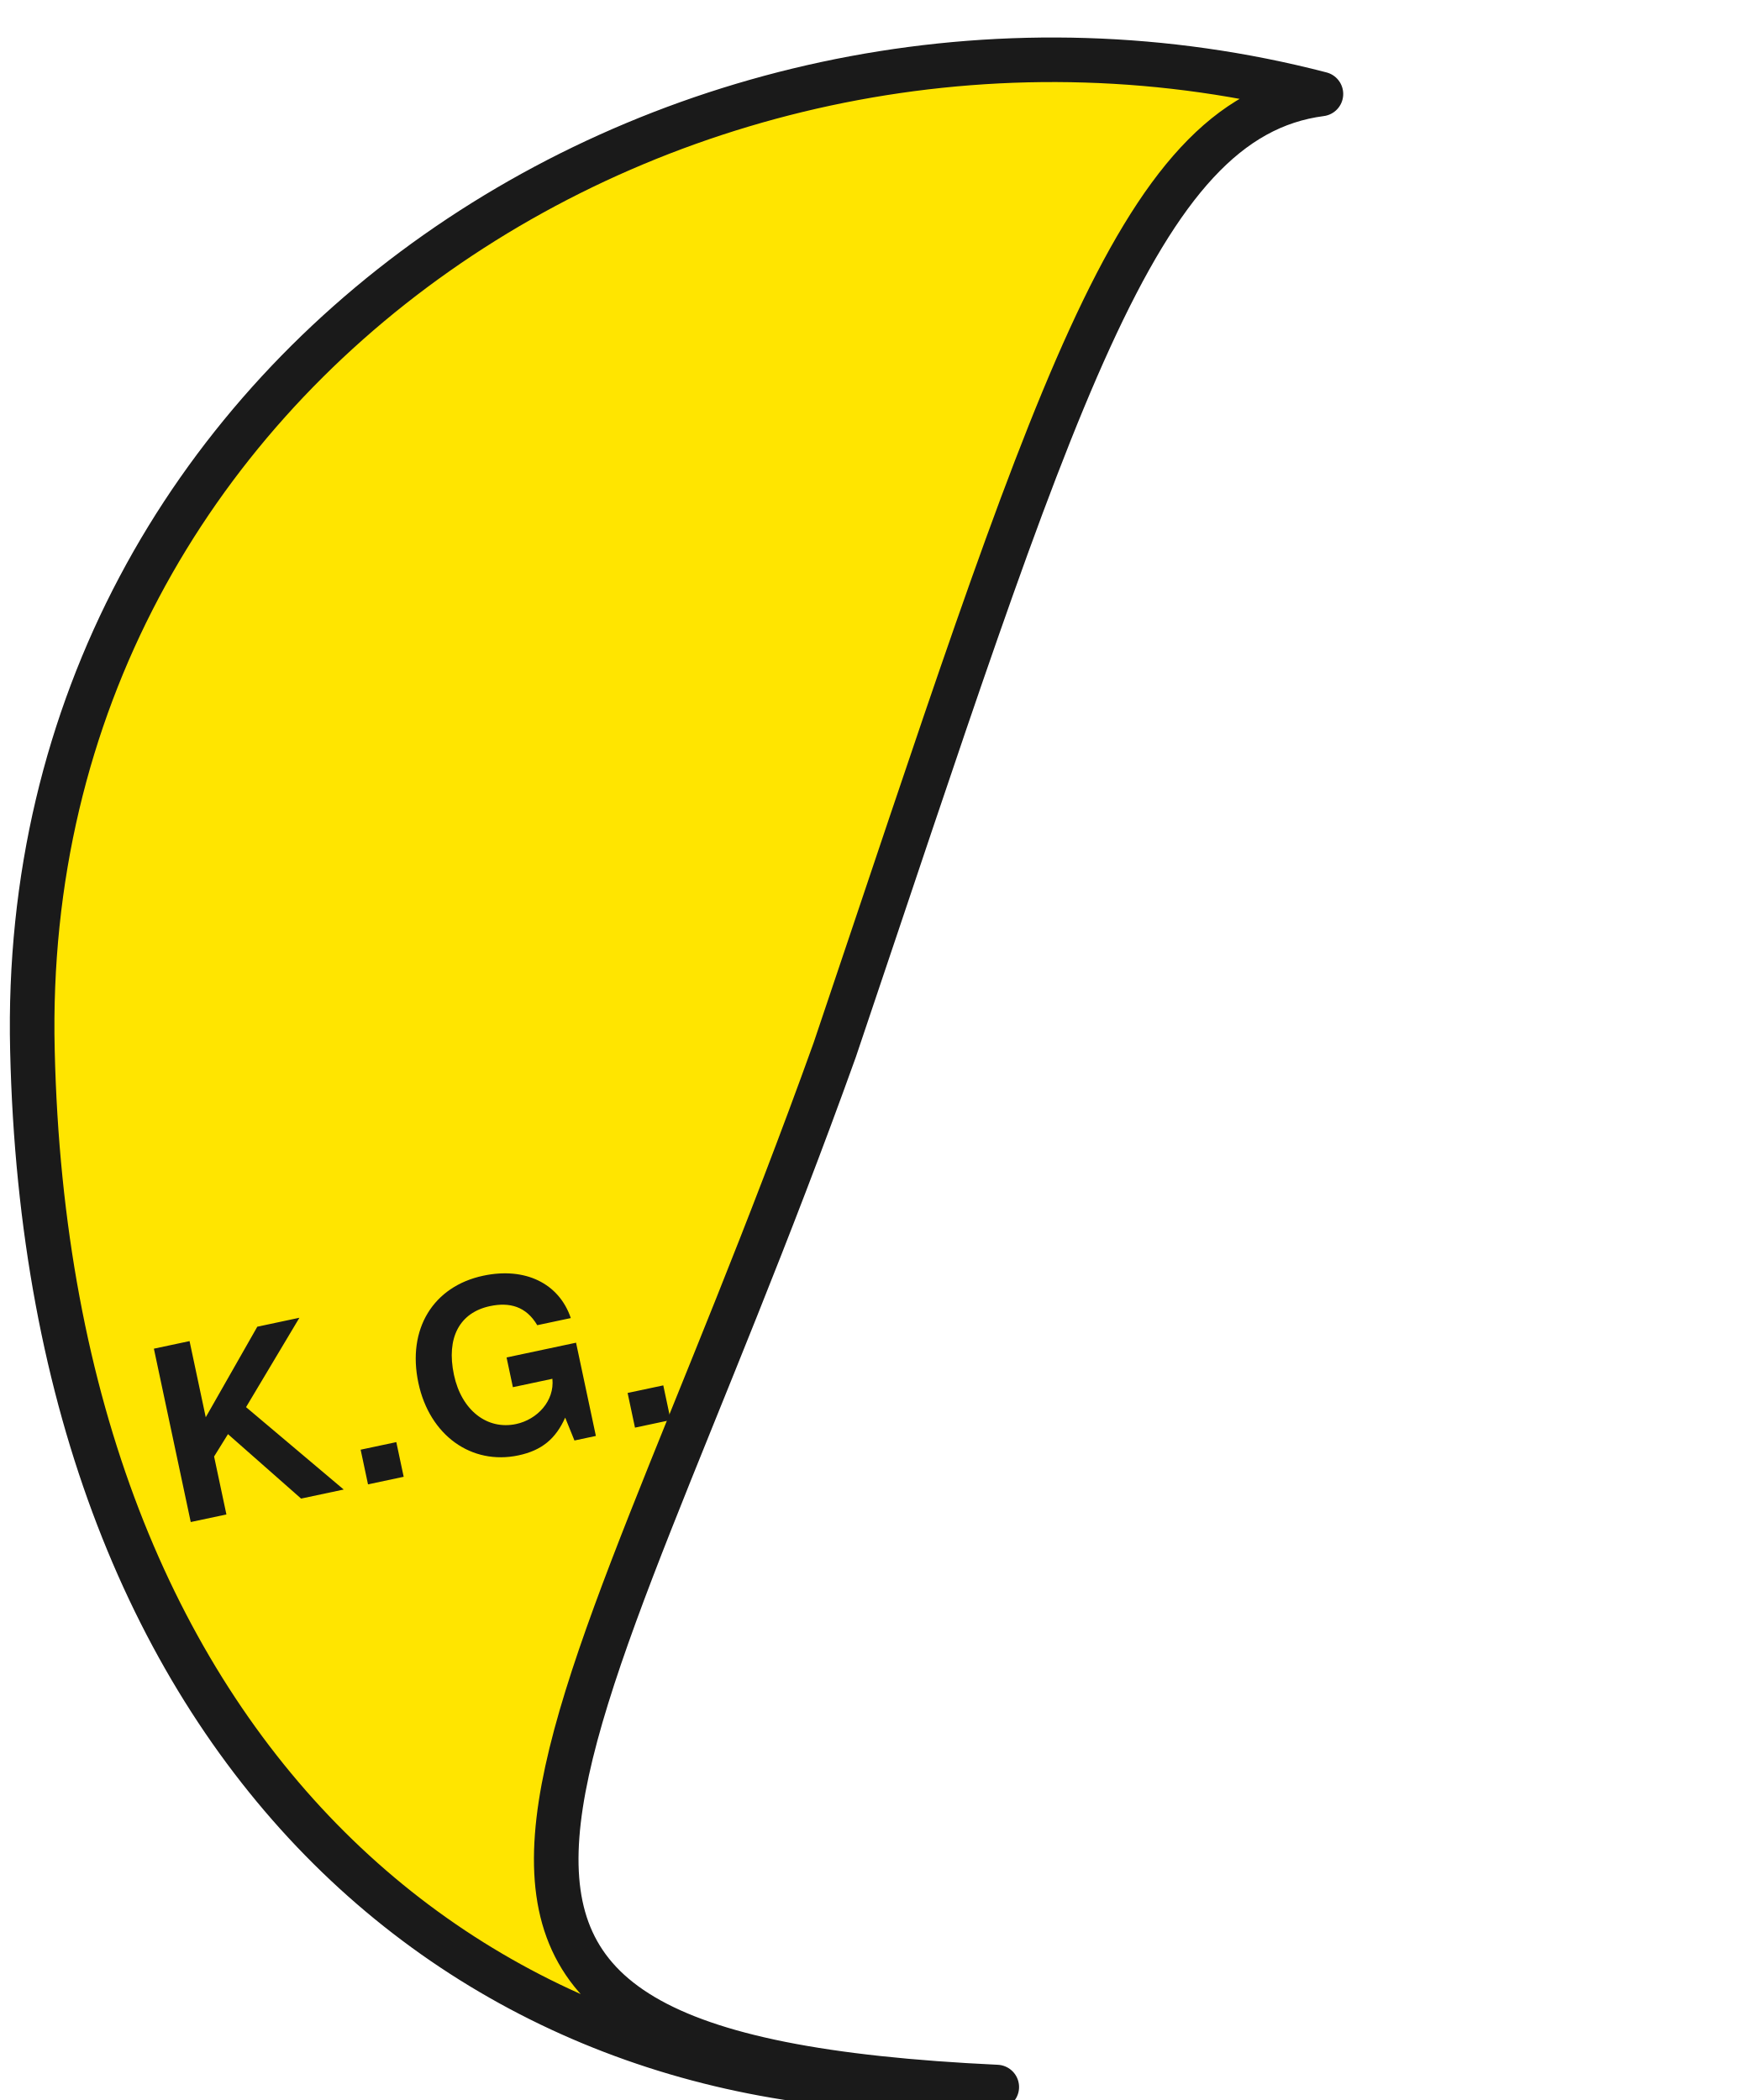
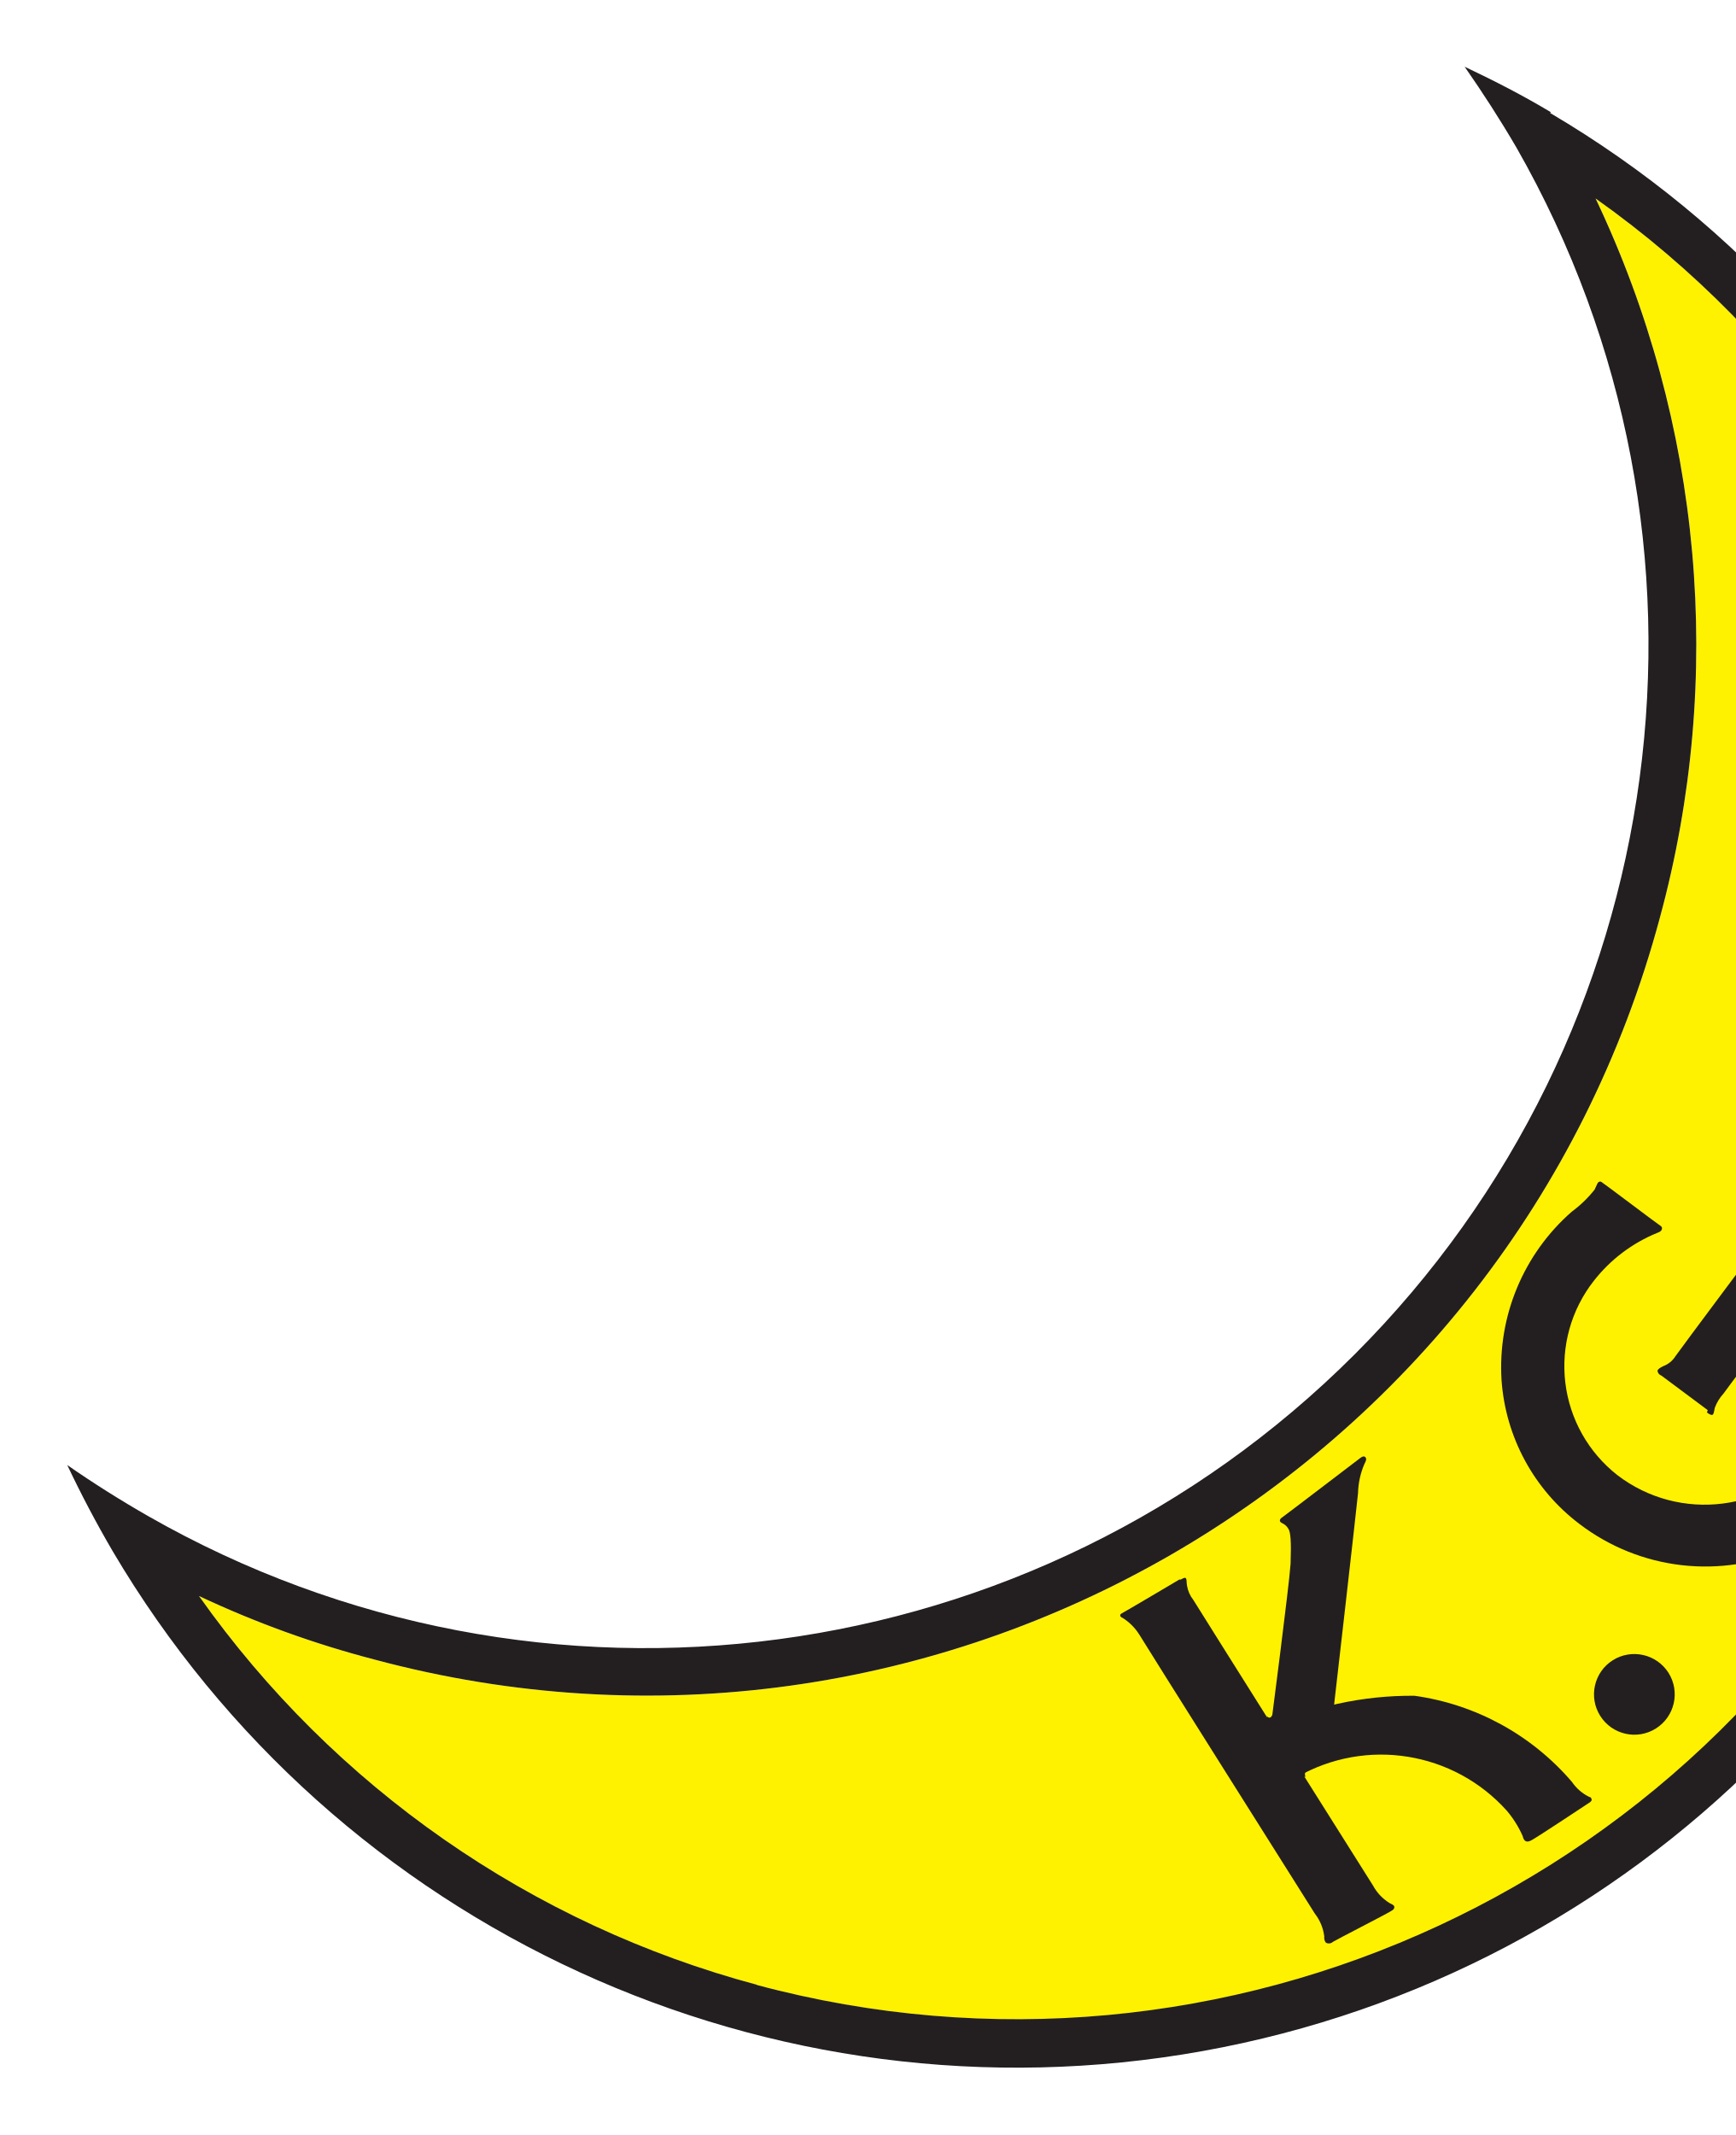
- <svg xmlns="http://www.w3.org/2000/svg" viewBox="-8 -8 216 256" width="200" height="240">
-   <path d="M 155 2            C 78 -18, -6 35, -4 120            C -2 208, 52 252, 115 248            C 30 244, 62 212, 95 120            C 122 40, 132 5, 155 2 Z" fill="#FFE500" stroke="#1a1a1a" stroke-width="5.5" stroke-linejoin="round" />
-   <text font-family="'Arial Black', Impact, 'Helvetica Neue', sans-serif" font-size="30" font-weight="900" fill="#1a1a1a" letter-spacing="1" text-anchor="middle" transform="translate(45, 172) rotate(-12)">K.G.</text>
+ <svg xmlns="http://www.w3.org/2000/svg" viewBox="-2 -2 52 64" width="200" height="246">
+   <path d="M18.418,55.234A29.957,29.957,0,0,1,1.68,43.573a30.258,30.258,0,0,0,5.243,1.9,31.463,31.463,0,0,0,38.555-22.24A31.168,31.168,0,0,0,43.55,1.68,30.052,30.052,0,0,1,18.395,55.234" transform="translate(2.27 2.27)" fill="#fff200" />
+   <path d="M44.479,1.364C43.656.87,42.787.423,41.893,0c.541.776,1.058,1.575,1.552,2.421A30.069,30.069,0,0,1,2.421,43.445C1.6,42.975.776,42.457,0,41.917c.423.893.87,1.74,1.364,2.586A31.477,31.477,0,1,0,44.456,1.387M20.688,57.5A29.957,29.957,0,0,1,3.95,45.843a30.258,30.258,0,0,0,5.243,1.9,31.463,31.463,0,0,0,38.555-22.24A31.168,31.168,0,0,0,45.819,3.95,30.052,30.052,0,0,1,20.665,57.5Z" fill="#231f20" />
+   <path d="M15.243,19.32s.118-.071.141-.047c.047.024.024.118.047.235a.923.923,0,0,0,.188.423c.141.235,5.219,8.3,5.384,8.557a1.406,1.406,0,0,0,.517.541c.118.047.141.094.118.141,0,.047-.071.071-.141.118s-1.622.846-1.693.893a.179.179,0,0,1-.212.024.253.253,0,0,1-.047-.188,1.39,1.39,0,0,0-.282-.682c-.282-.447-5.172-8.2-5.266-8.369a1.6,1.6,0,0,0-.494-.494c-.071-.024-.118-.094-.024-.141S15.2,19.32,15.2,19.32" transform="translate(18.14 26.029)" fill="#231f20" />
+   <path d="M15.35,25.782s.541-4.161.588-4.843c.024-.682,0-.964-.071-1.058a.4.4,0,0,0-.188-.165c-.094-.047-.071-.118,0-.165s2.257-1.716,2.351-1.787.141-.047.165,0,0,.094-.047.188a2.359,2.359,0,0,0-.188.87c-.071.705-.729,6.441-.729,6.441l-1.834.541" transform="translate(20.737 23.94)" fill="#231f20" />
+   <path d="M16.234,23.227a5.064,5.064,0,0,1,6.3,1.011,3.112,3.112,0,0,1,.47.752c.047.212.165.188.282.118.141-.071,1.693-1.1,1.693-1.1.047-.024.094-.071.094-.094,0-.047-.024-.094-.071-.094a1.328,1.328,0,0,1-.517-.447,7.593,7.593,0,0,0-4.725-2.586,10.324,10.324,0,0,0-4.49.987l1.011,1.481" transform="translate(20.628 28.046)" fill="#231f20" />
+   <path d="M21.7,20.8a1.21,1.21,0,1,1-1.669-.376A1.214,1.214,0,0,1,21.7,20.8" transform="translate(26.304 27.344)" fill="#231f20" />
+   <path d="M25.422,14.8a1.21,1.21,0,1,1-1.669-.376,1.214,1.214,0,0,1,1.669.376" transform="translate(31.329 19.239)" fill="#231f20" />
+   <path d="M15.29,21.034c.094.141.165.047.188-.024l.094.235-.118.094-.141-.047v-.235" transform="translate(20.655 28.383)" fill="#231f20" />
+   <path d="M16.2,20.864a.048.048,0,0,0,.071.047l-.071.047H16.08l.094-.118" transform="translate(21.723 28.153)" fill="#231f20" />
+   <path d="M15.858,21.9s-.047-.141.024-.165h-.071l-.071.047v.094l.141.024" transform="translate(21.263 29.369)" fill="#231f20" />
+   <path d="M24.457,21.137s.118.094.165.071.047-.118.071-.212a1.3,1.3,0,0,1,.259-.423c.094-.141,1.434-1.9,1.5-2.022a.168.168,0,0,1,.259-.024c.071.047,1.5,1.128,1.81,1.34.282.235.165.658.141.823a5.44,5.44,0,0,1-.893,1.575,4.308,4.308,0,0,1-5.995.752,4.148,4.148,0,0,1-.705-5.83,4.631,4.631,0,0,1,1.9-1.434c.141-.047.141-.118.141-.141a.084.084,0,0,0-.047-.071c-.047-.024-1.693-1.269-1.74-1.293-.024-.024-.071-.047-.094-.024-.047,0-.071.094-.141.235a3.606,3.606,0,0,1-.682.658A6.2,6.2,0,0,0,18.3,20.173a5.924,5.924,0,0,0,2.327,4.3,6.222,6.222,0,0,0,6.347.729,6.647,6.647,0,0,0,3.479-4.185,7.376,7.376,0,0,1,.517-1.693c.047-.188-.047-.212-.118-.212a.173.173,0,0,1-.141-.047c-.047-.047-4.3-3.221-4.349-3.244-.047-.047-.141,0-.165.024,0,0-2.515,3.362-2.68,3.6a.738.738,0,0,1-.376.306c-.094.047-.165.094-.165.141a.174.174,0,0,0,.118.141l1.387,1.034" transform="translate(24.7 19.204)" fill="#231f20" />
</svg>
